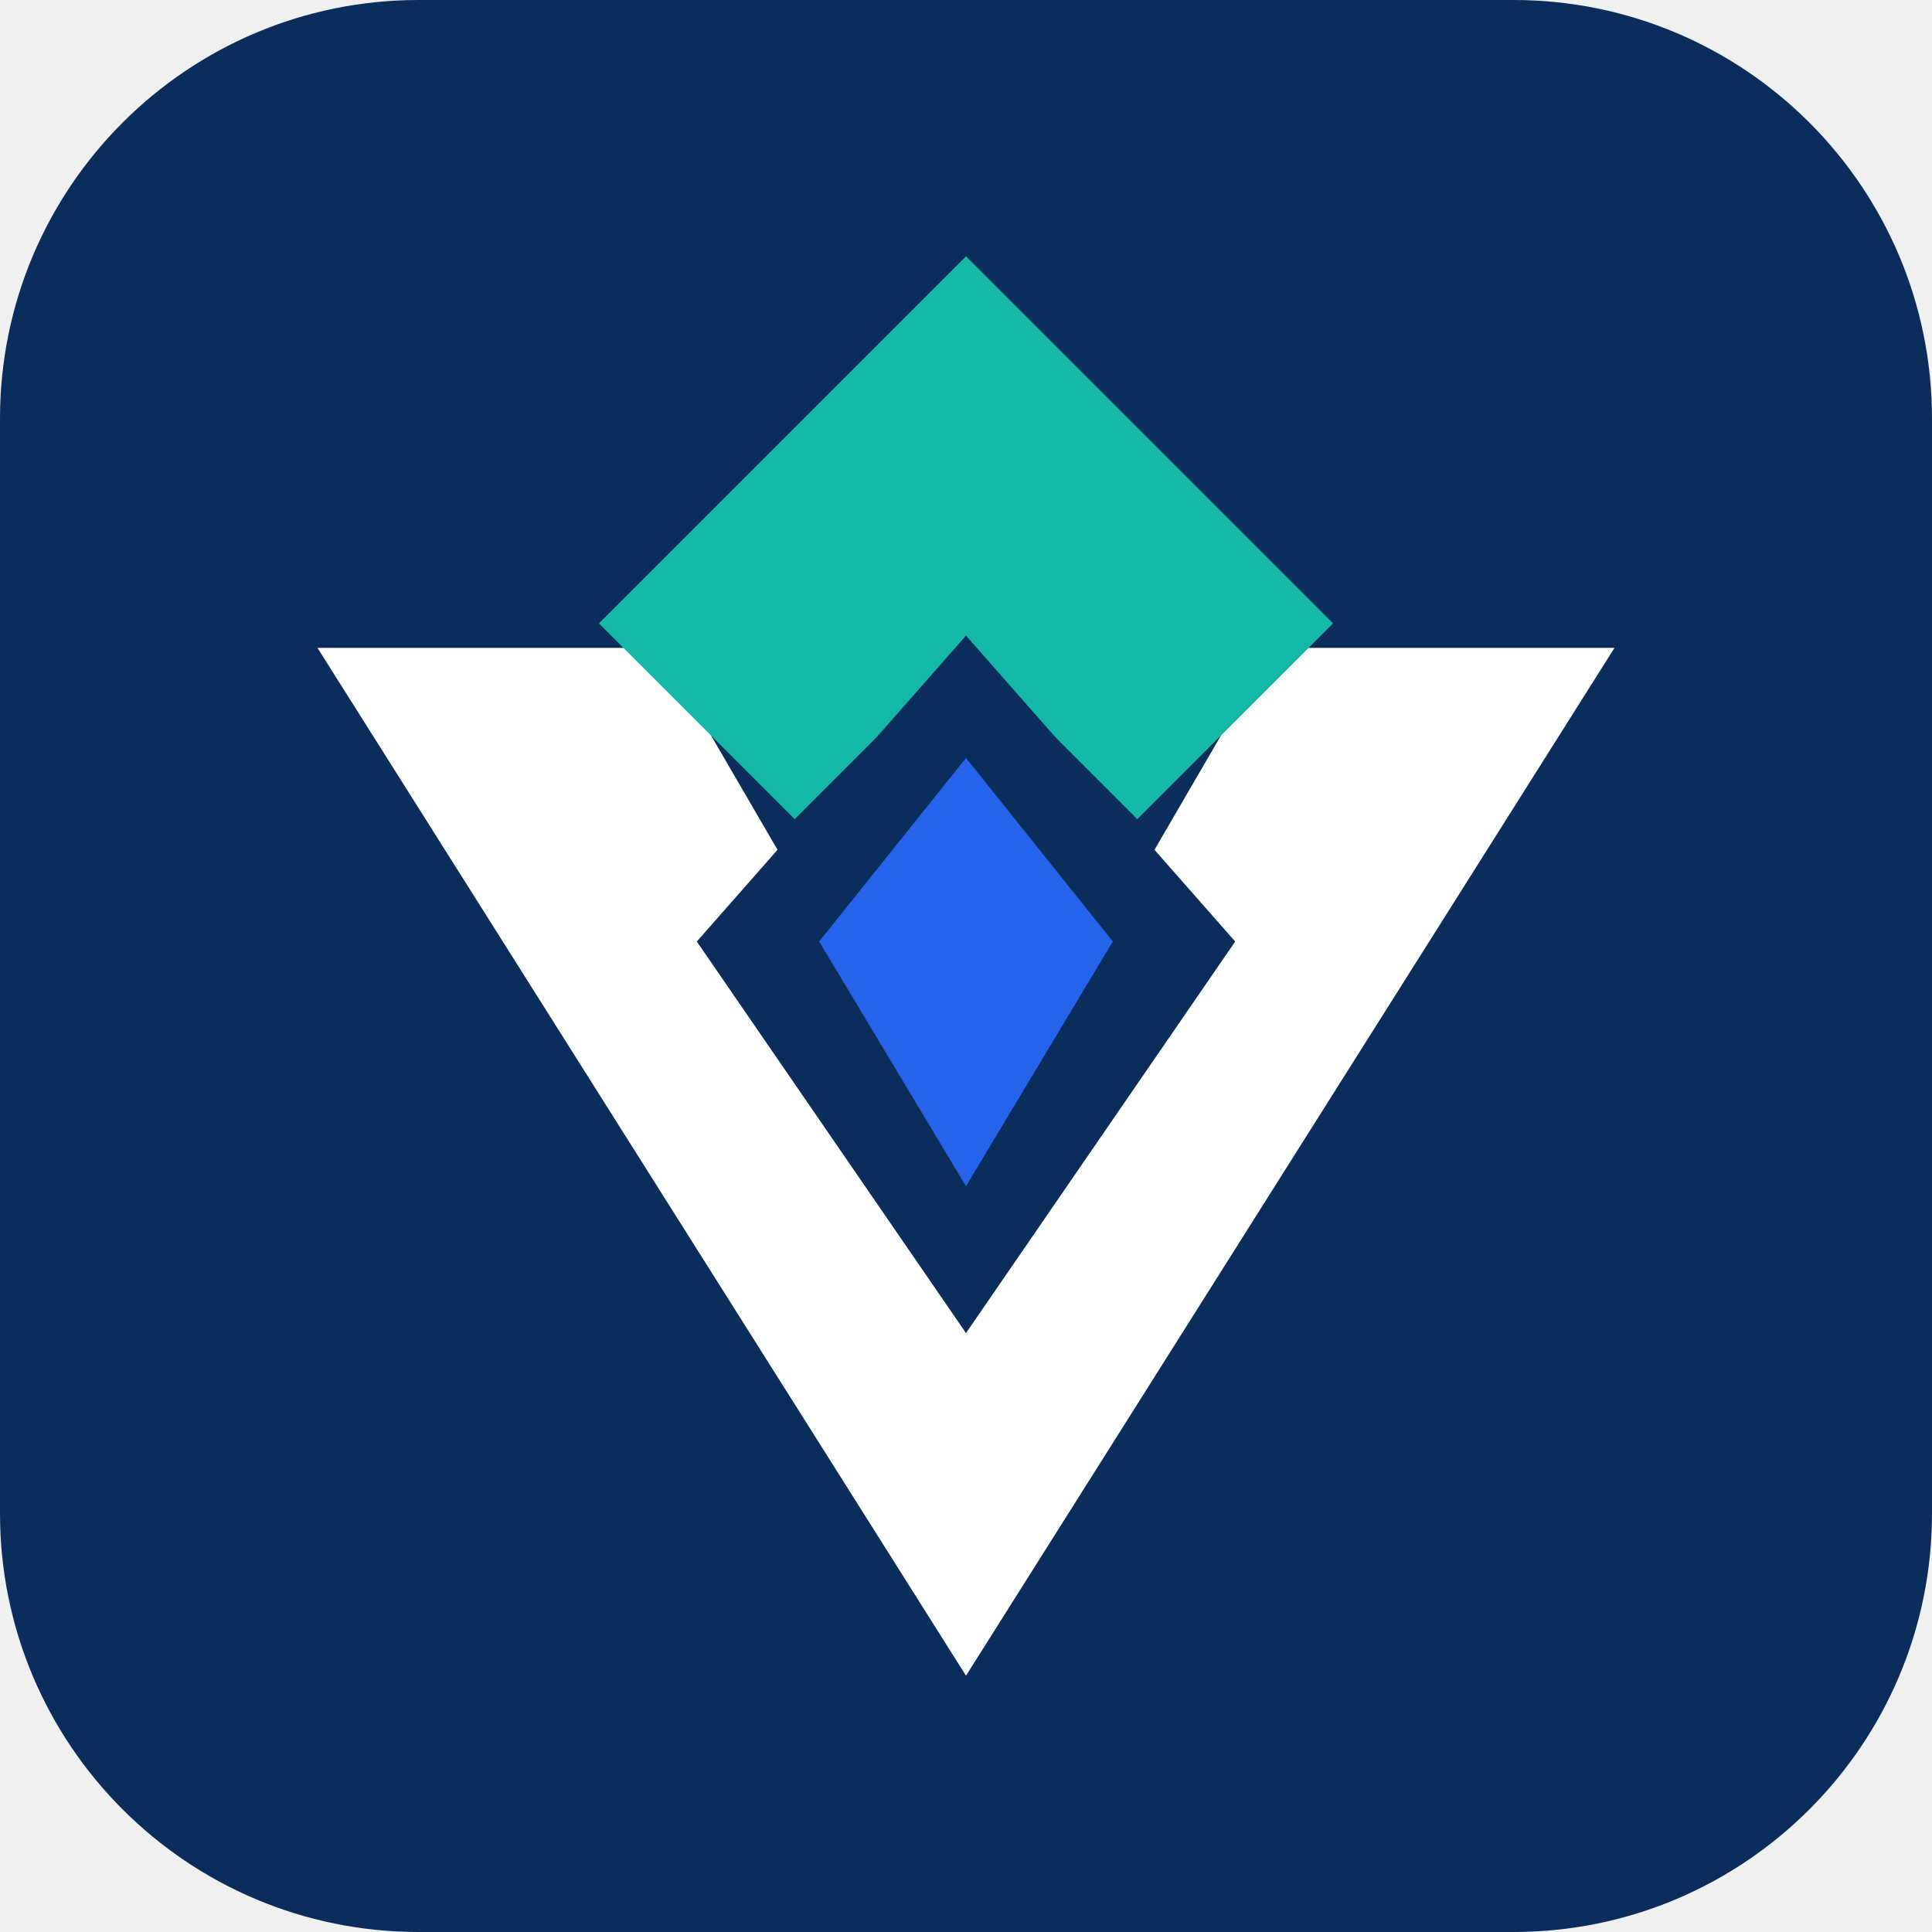
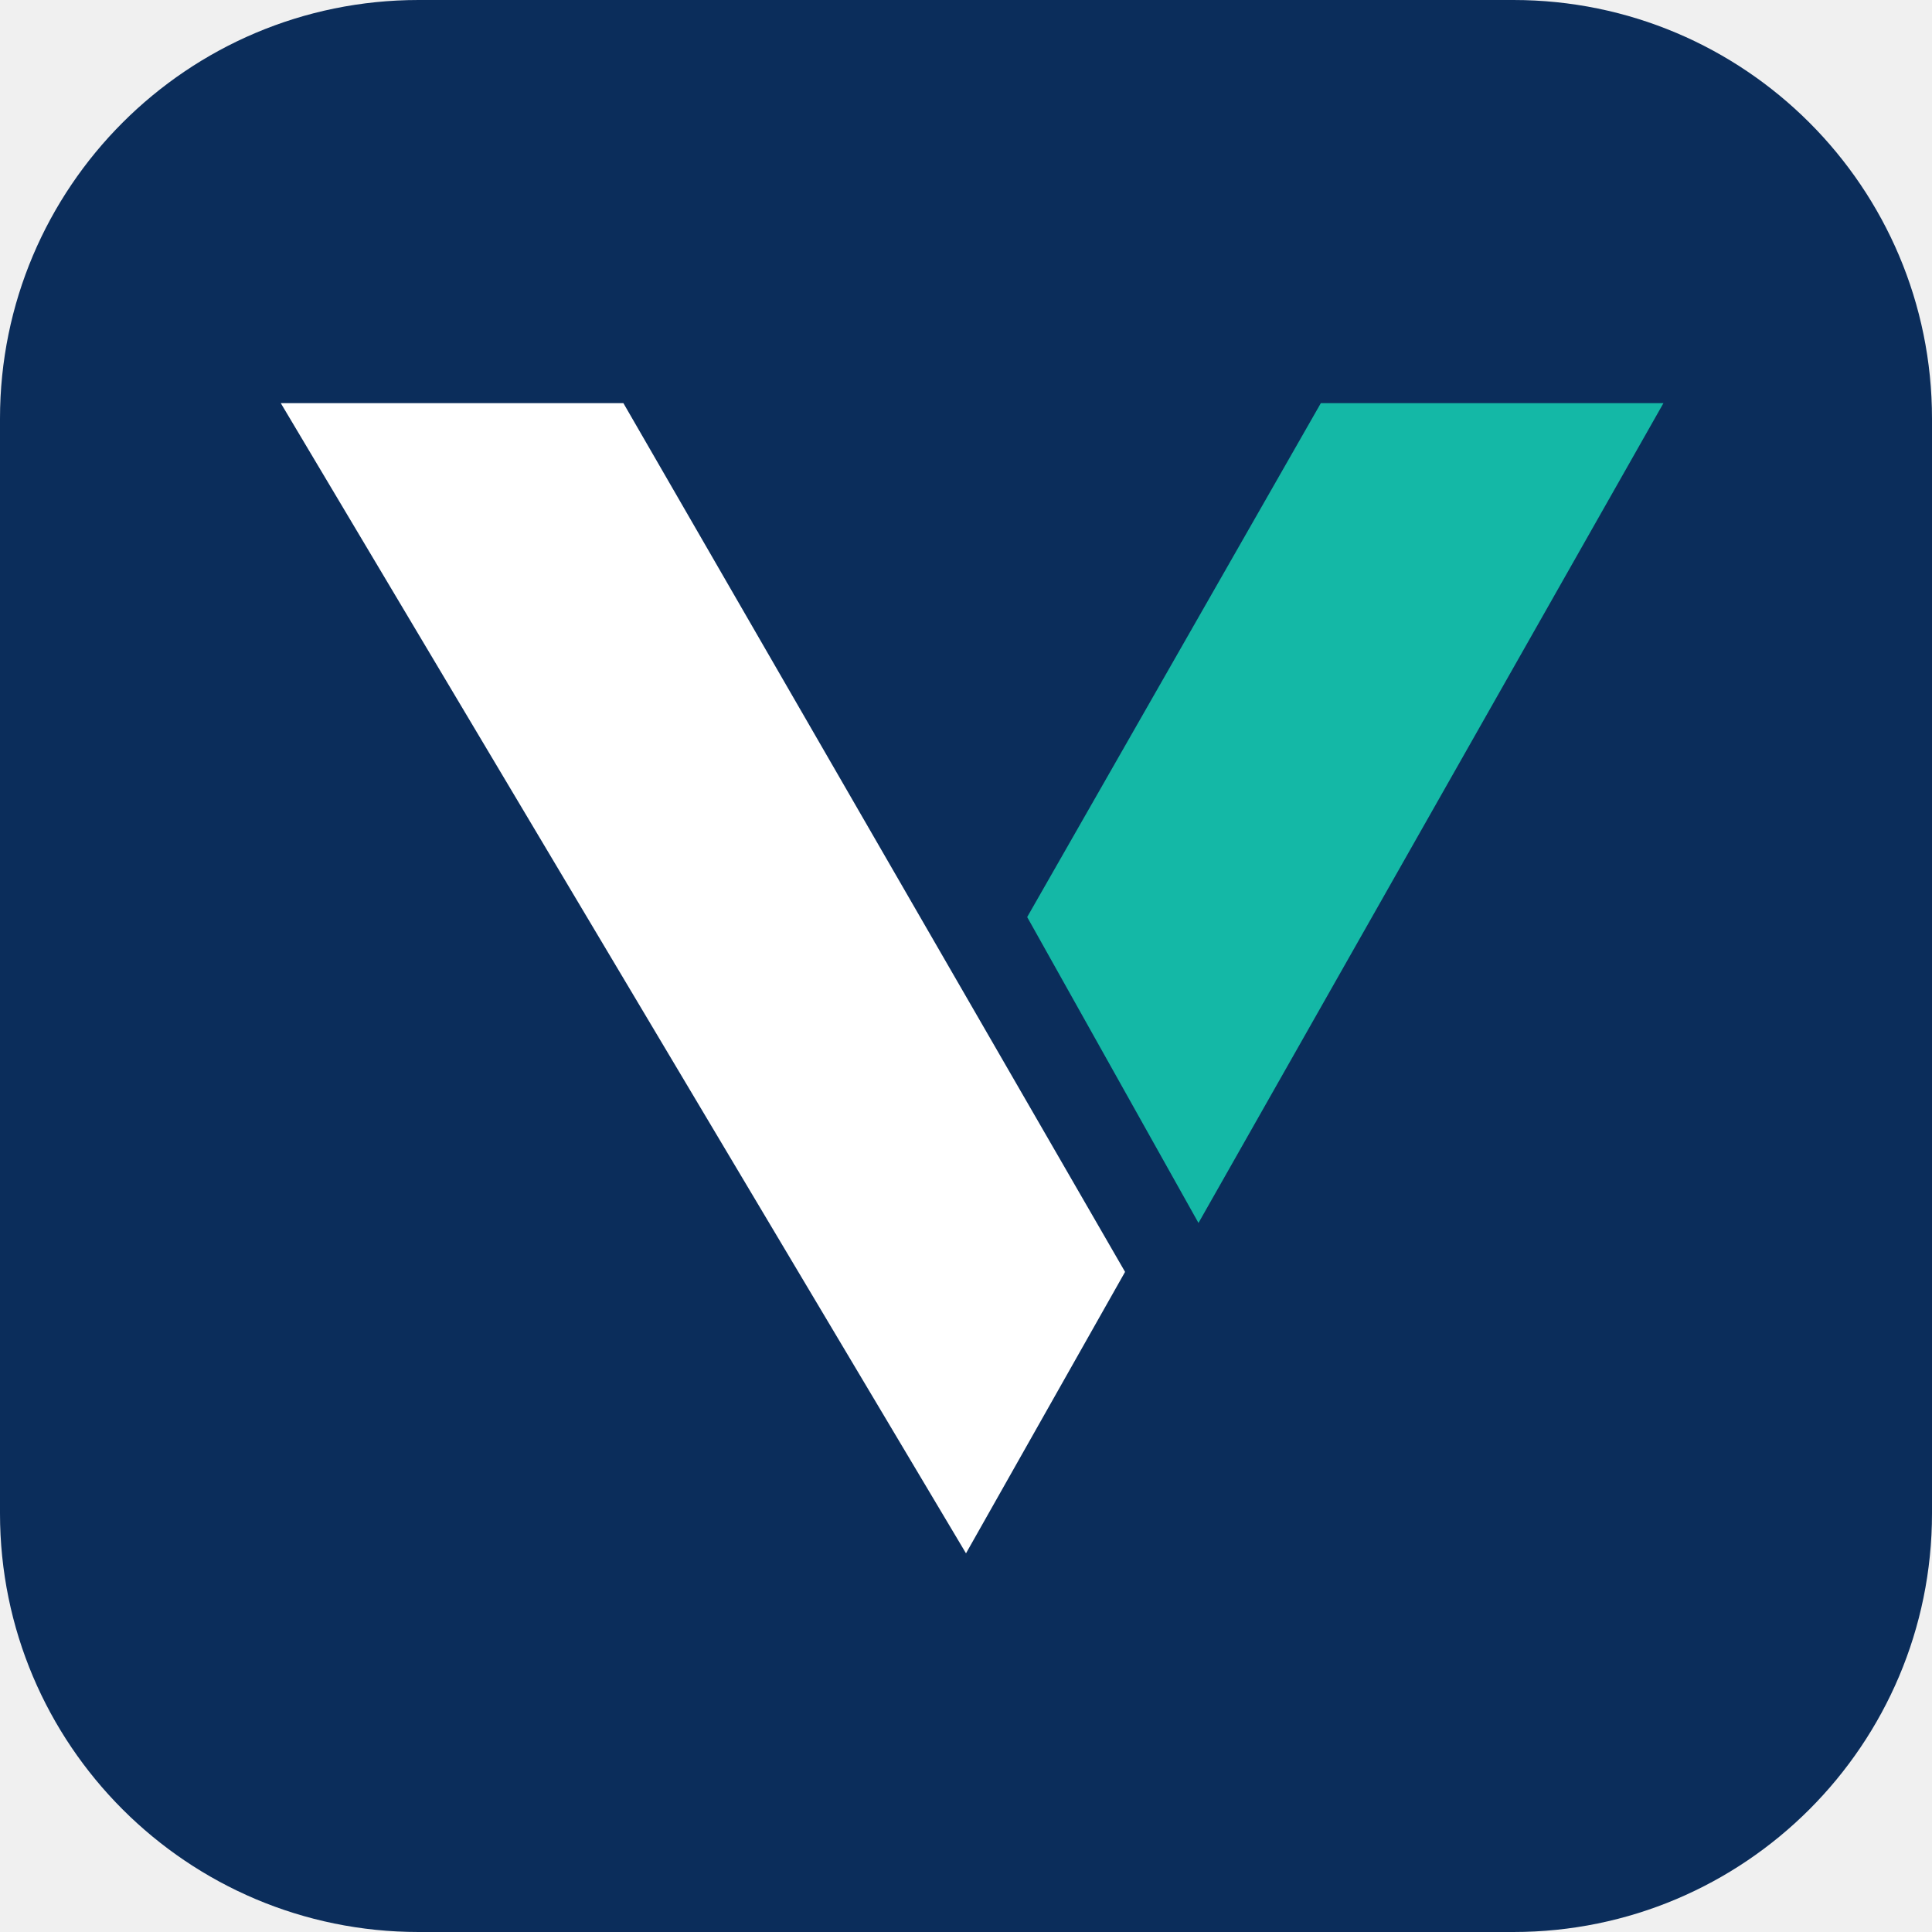
<svg xmlns="http://www.w3.org/2000/svg" viewBox="0 0 120 120" role="img" aria-label="Vantage">
  <rect width="120" height="120" rx="26" fill="#0B2D5B" />
  <g transform="translate(60 60) scale(0.76) translate(-60 -60)">
-     <path fill="#FFFFFF" d="M7 34h28l25 43 25-43h28L60 118 7 34Z" />
-     <path fill="#14B8A6" d="M60 2 90 32 74 48 60 34 46 48 30 32 60 2Z" />
-     <path fill="#0B2D5B" d="M60 33 82 58 60 90 38 58 60 33Z" />
-     <path fill="#2563EB" d="M60 43 72 58 60 78 48 58 60 43Z" />
+     <path fill="#FFFFFF" d="M4 14H32L73 85L60 108Z" />
+     <path fill="#14B8A6" d="M65 56L89 14H117L79 81Z" />
  </g>
</svg>
